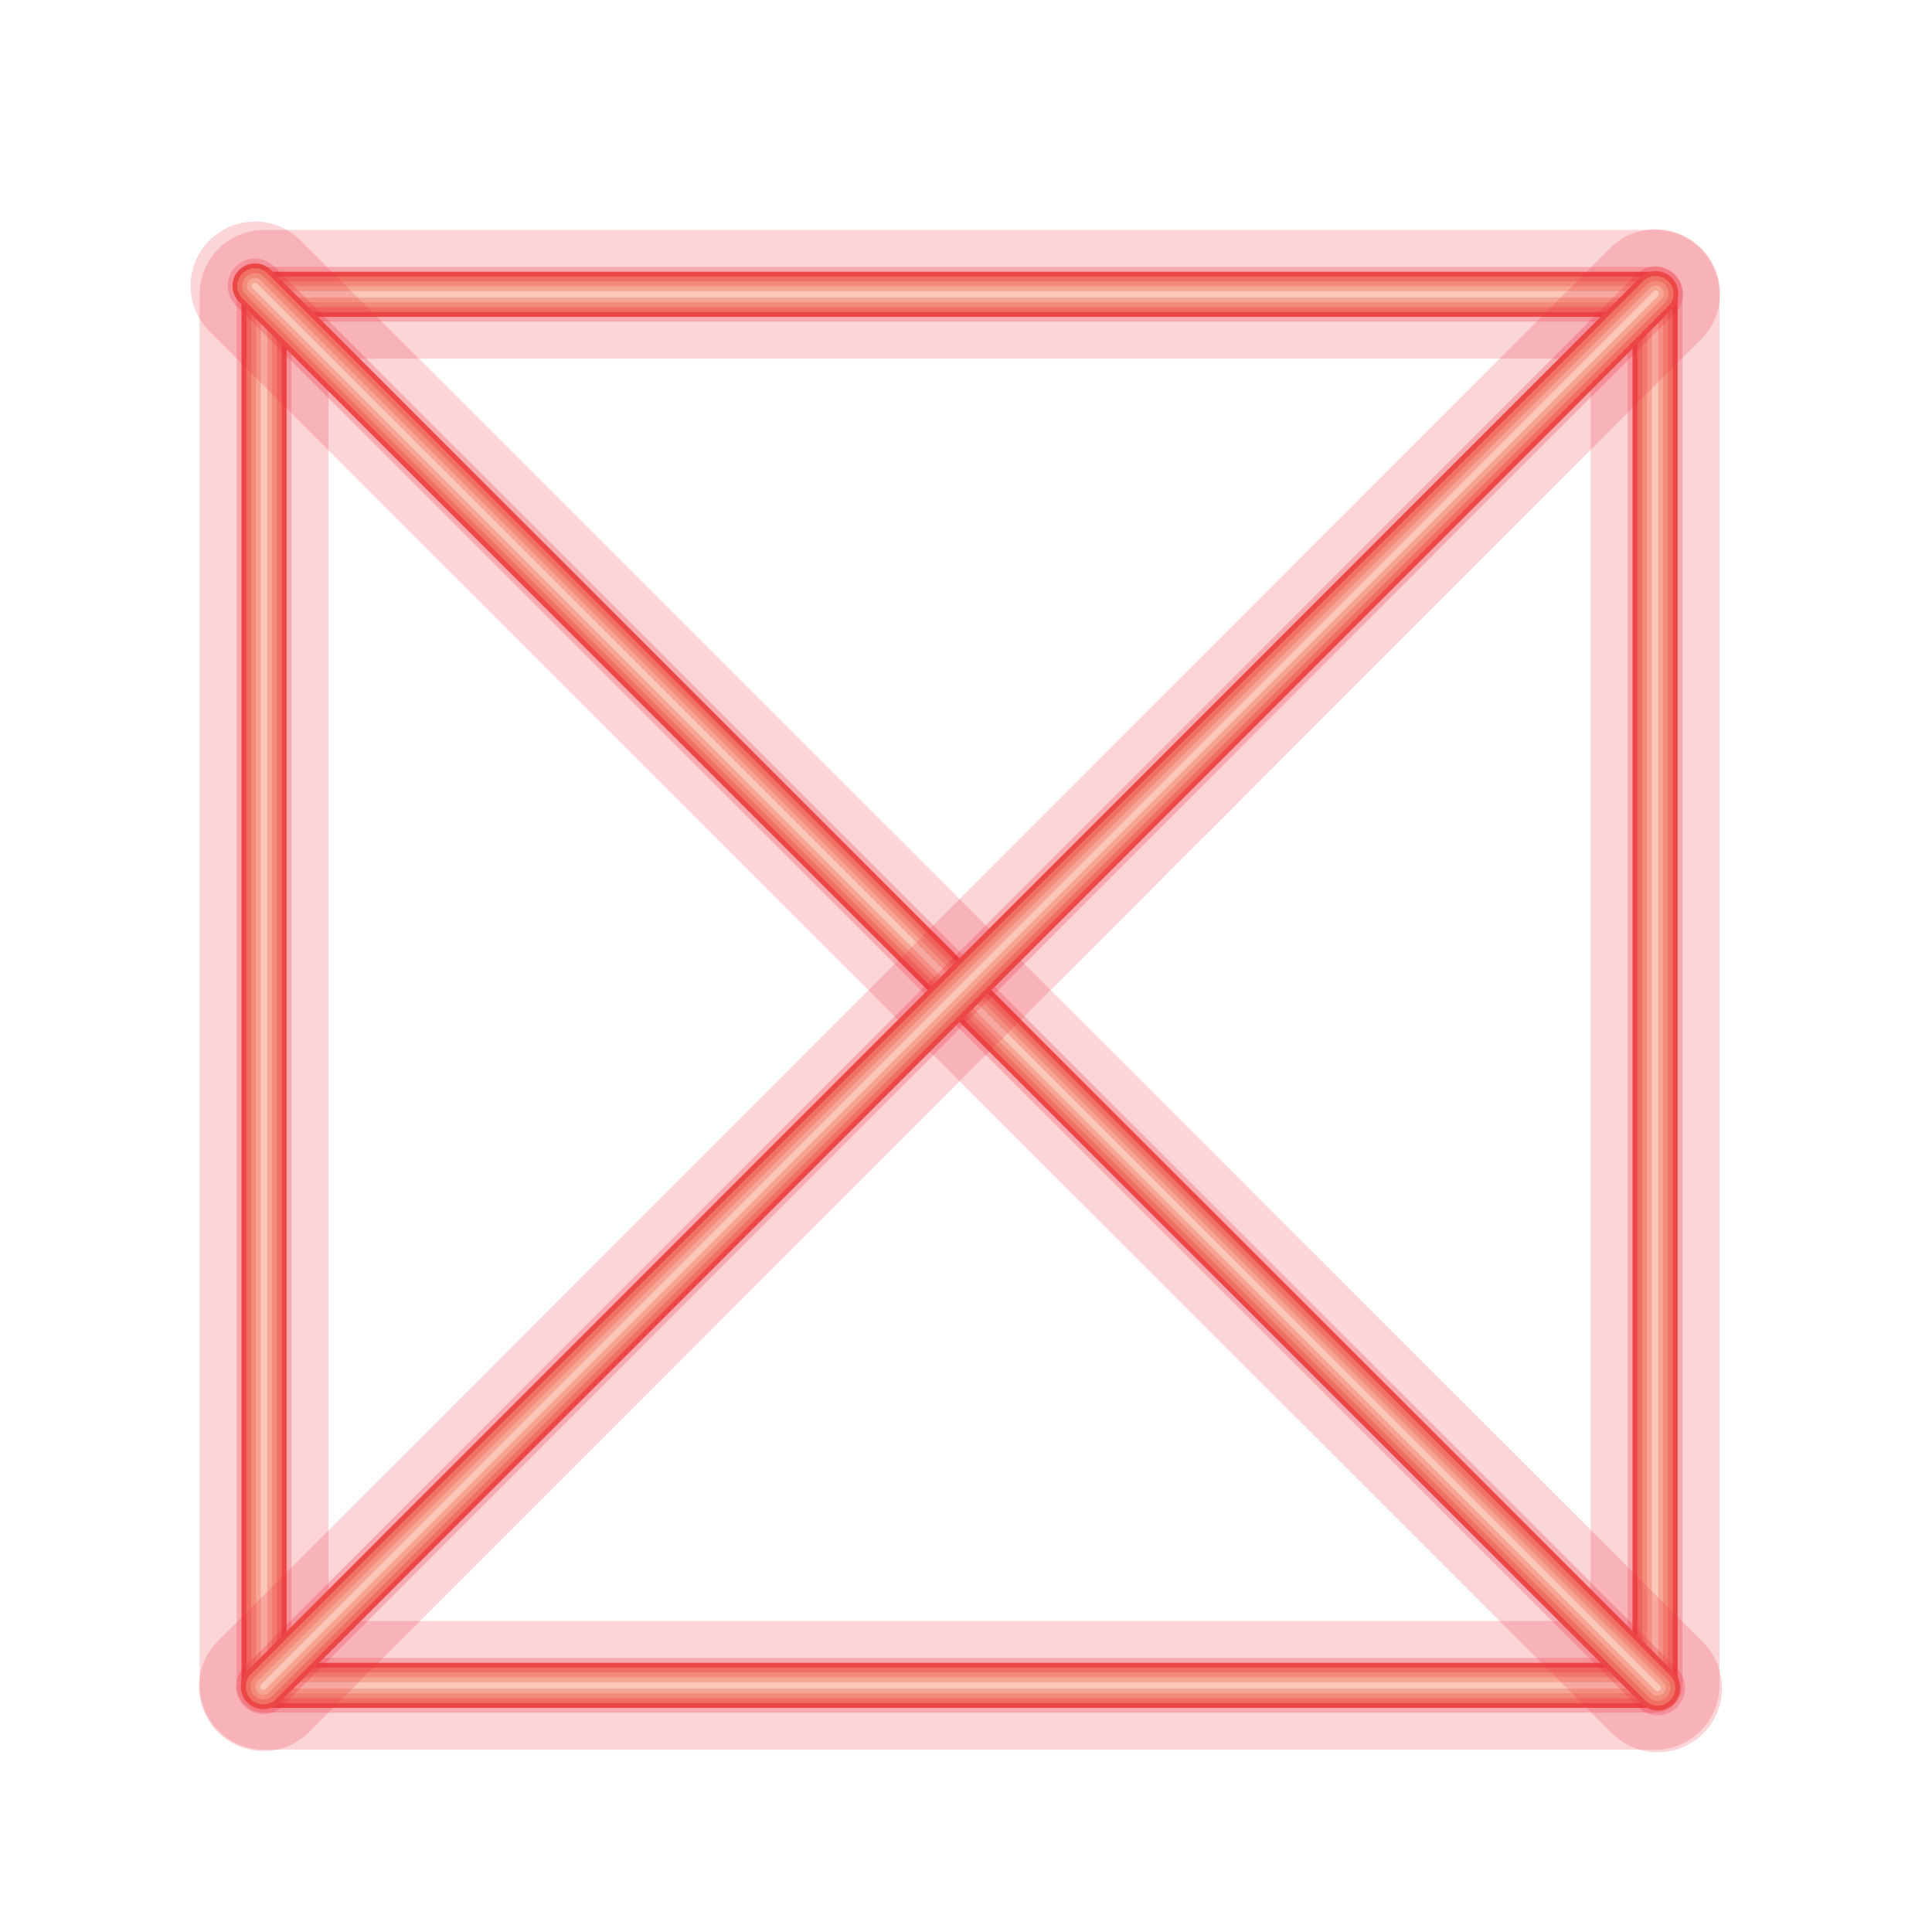
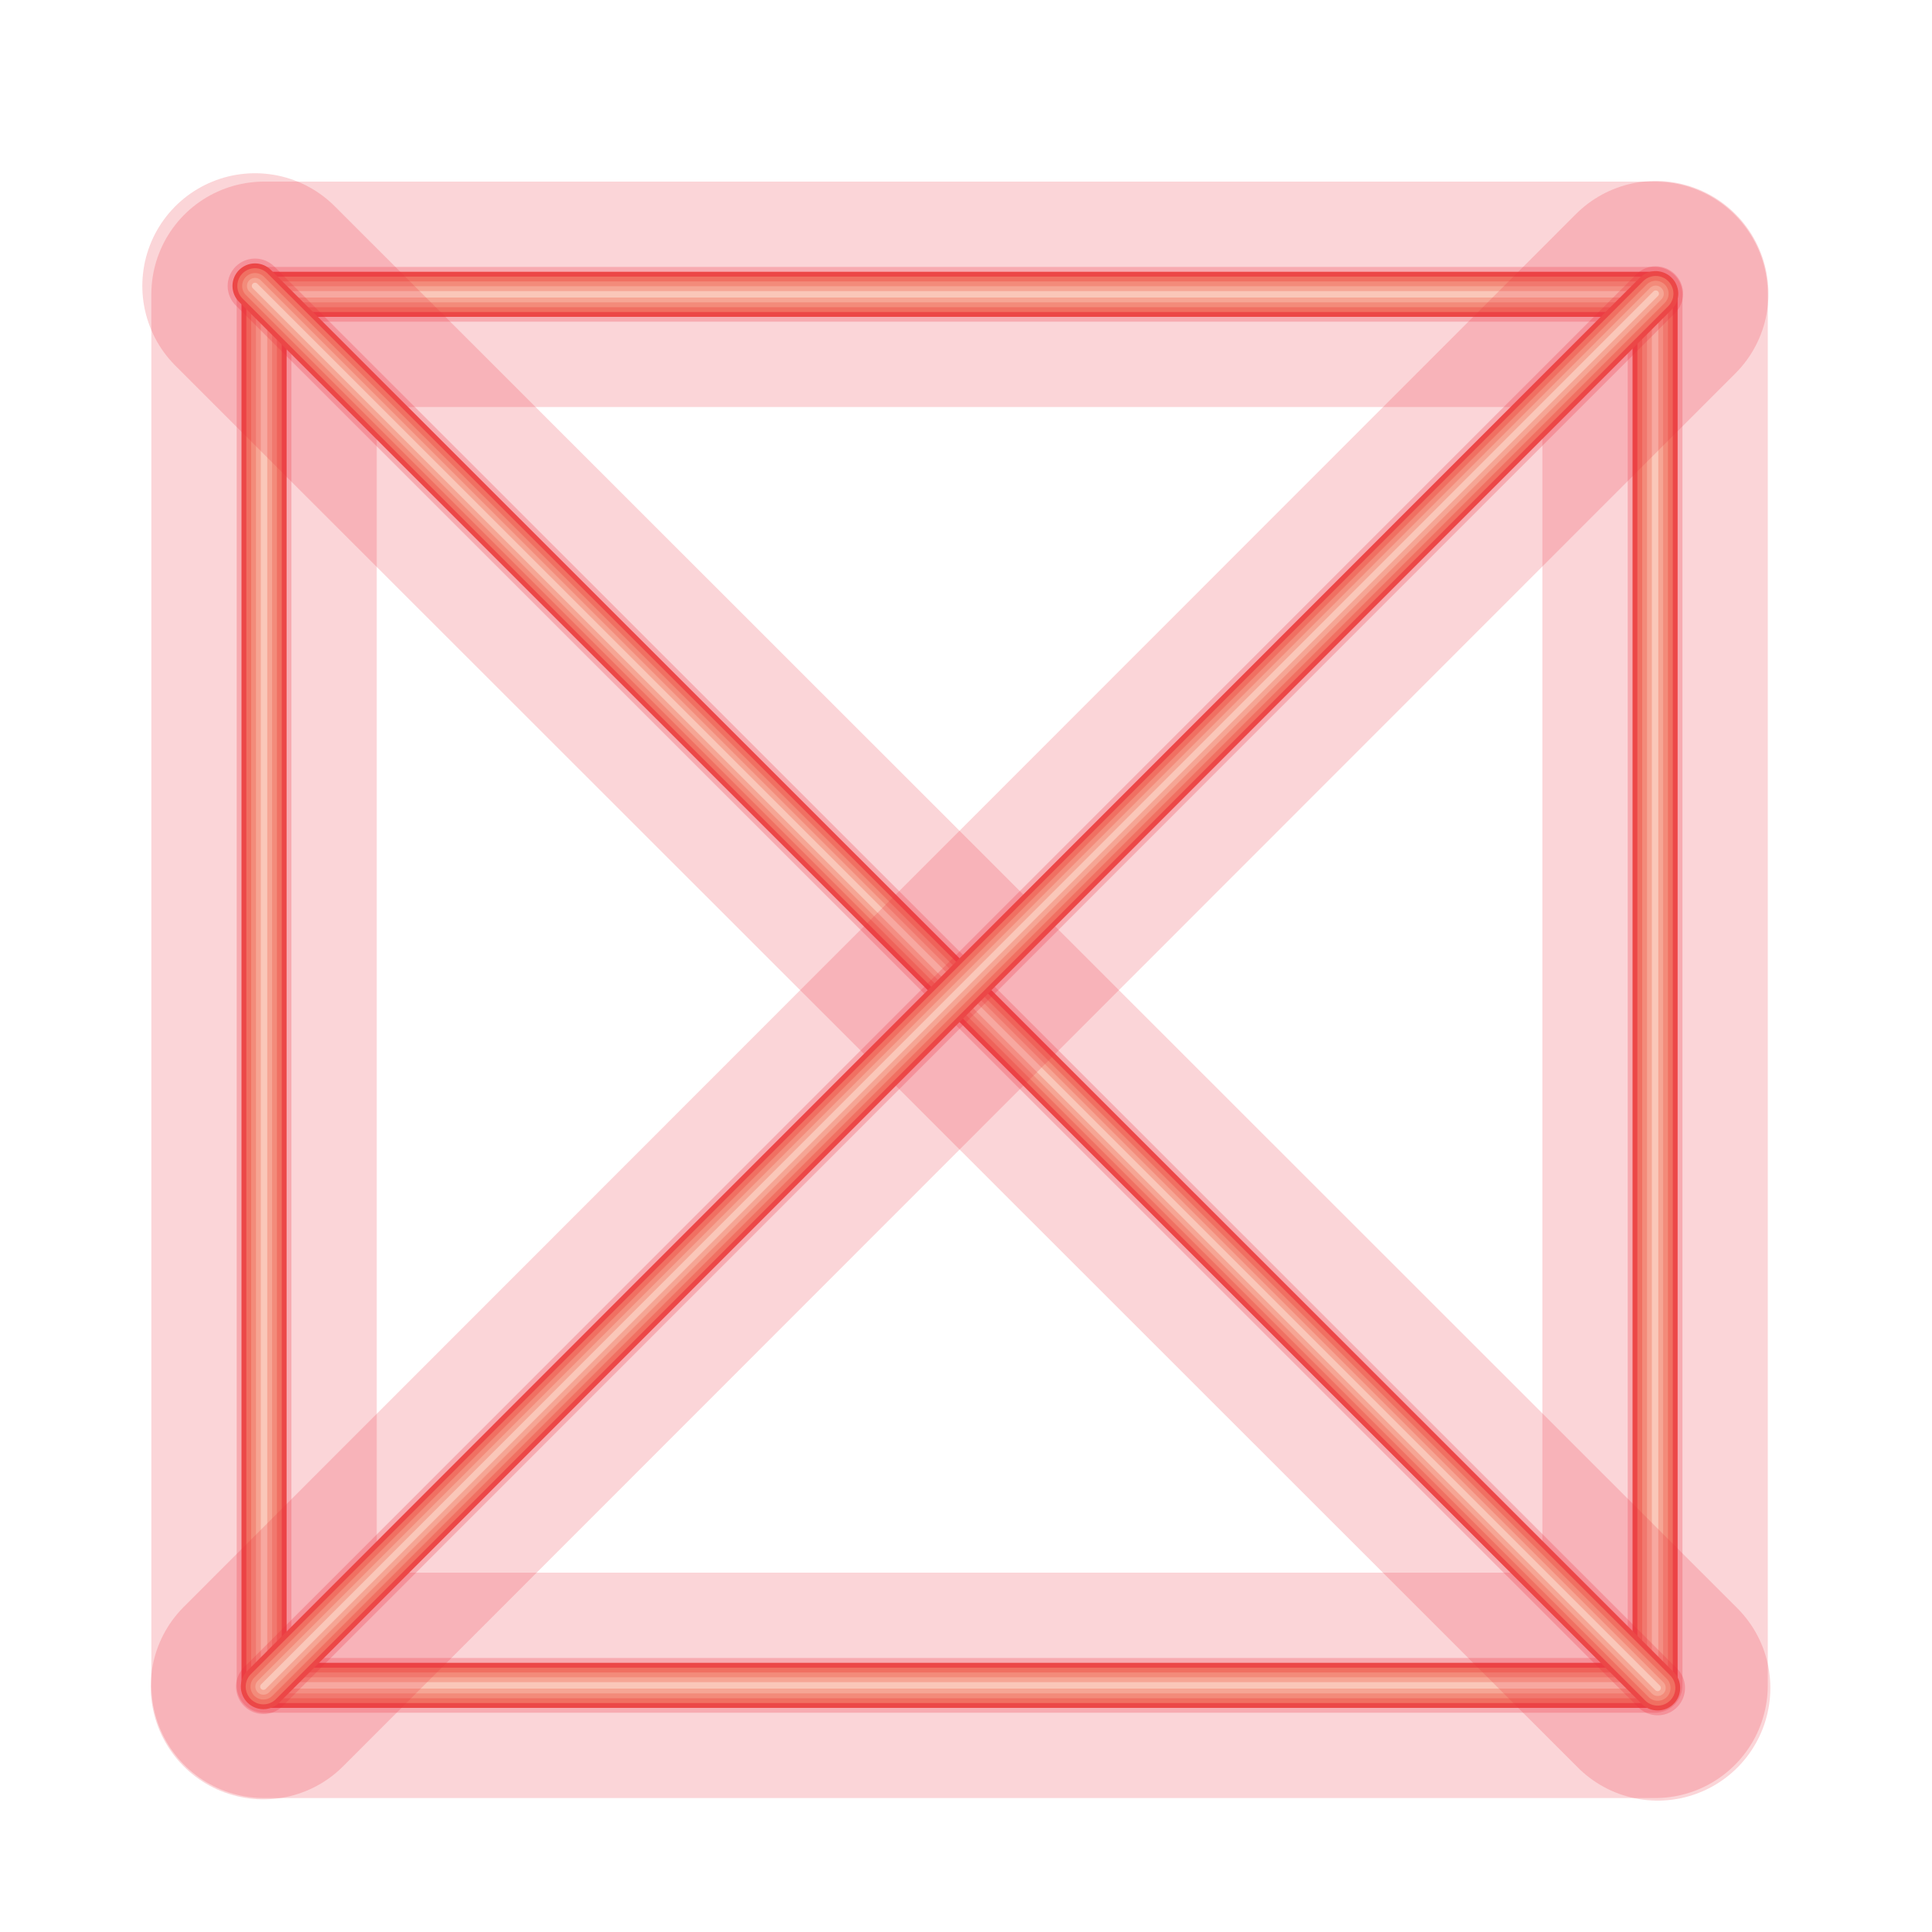
<svg xmlns="http://www.w3.org/2000/svg" version="1.1" id="Layer_1" x="0px" y="0px" viewBox="0 0 300 300" enable-background="new 0 0 300 300" xml:space="preserve">
  <g>
-     <rect x="41" y="45.7" opacity="0.2" fill="none" stroke="#EB2D3B" stroke-width="20" stroke-linecap="round" stroke-linejoin="round" width="216" height="216" />
+     <rect x="41" y="45.7" opacity="0.2" fill="none" stroke="#EB2D3B" stroke-width="35" stroke-linecap="round" stroke-linejoin="round" width="216" height="216" />
    <rect x="41" y="45.7" opacity="0.25" fill="none" stroke="#EB2D3B" stroke-width="8.5" stroke-linecap="round" stroke-linejoin="round" width="216" height="216" />
    <rect x="41" y="45.7" opacity="0.3" fill="none" stroke="#EB2D3B" stroke-width="5" stroke-linecap="round" stroke-linejoin="round" width="216" height="216" />
    <rect x="41" y="45.7" fill="none" stroke="#EC4747" stroke-width="7" stroke-linecap="round" stroke-linejoin="round" width="216" height="216" />
    <rect x="41" y="45.7" fill="none" stroke="#F07062" stroke-width="5.5" stroke-linecap="round" stroke-linejoin="round" width="216" height="216" />
    <rect x="41" y="45.7" fill="none" stroke="#F38B7A" stroke-width="4" stroke-linecap="round" stroke-linejoin="round" width="216" height="216" />
    <rect x="41" y="45.7" fill="none" stroke="#F6A594" stroke-width="2.5" stroke-linecap="round" stroke-linejoin="round" width="216" height="216" />
    <rect x="41" y="45.7" fill="none" stroke="#FAC7B9" stroke-linecap="round" stroke-linejoin="round" width="216" height="216" />
  </g>
  <g>
-     <line opacity="0.2" fill="none" stroke="#EB2D3B" stroke-width="20" stroke-linecap="round" stroke-linejoin="round" x1="39.6" y1="44.4" x2="257.4" y2="262.1" />
+     <line opacity="0.2" fill="none" stroke="#EB2D3B" stroke-width="35" stroke-linecap="round" stroke-linejoin="round" x1="39.6" y1="44.4" x2="257.4" y2="262.1" />
    <line opacity="0.25" fill="none" stroke="#EB2D3B" stroke-width="8.5" stroke-linecap="round" stroke-linejoin="round" x1="39.6" y1="44.4" x2="257.4" y2="262.1" />
    <line opacity="0.3" fill="none" stroke="#EB2D3B" stroke-width="5" stroke-linecap="round" stroke-linejoin="round" x1="39.6" y1="44.4" x2="257.4" y2="262.1" />
    <line fill="none" stroke="#EC4747" stroke-width="7" stroke-linecap="round" stroke-linejoin="round" x1="39.6" y1="44.4" x2="257.4" y2="262.1" />
    <line fill="none" stroke="#F07062" stroke-width="5.5" stroke-linecap="round" stroke-linejoin="round" x1="39.6" y1="44.4" x2="257.4" y2="262.1" />
    <line fill="none" stroke="#F38B7A" stroke-width="4" stroke-linecap="round" stroke-linejoin="round" x1="39.6" y1="44.4" x2="257.4" y2="262.1" />
    <line fill="none" stroke="#F6A594" stroke-width="2.5" stroke-linecap="round" stroke-linejoin="round" x1="39.6" y1="44.4" x2="257.4" y2="262.1" />
    <line fill="none" stroke="#FAC7B9" stroke-linecap="round" stroke-linejoin="round" x1="39.6" y1="44.4" x2="257.4" y2="262.1" />
  </g>
  <g>
-     <line opacity="0.2" fill="none" stroke="#EB2D3B" stroke-width="20" stroke-linecap="round" stroke-linejoin="round" x1="257.1" y1="45.6" x2="40.9" y2="261.9" />
+     <line opacity="0.2" fill="none" stroke="#EB2D3B" stroke-width="35" stroke-linecap="round" stroke-linejoin="round" x1="257.1" y1="45.6" x2="40.9" y2="261.9" />
    <line opacity="0.25" fill="none" stroke="#EB2D3B" stroke-width="8.5" stroke-linecap="round" stroke-linejoin="round" x1="257.1" y1="45.6" x2="40.9" y2="261.9" />
    <line opacity="0.3" fill="none" stroke="#EB2D3B" stroke-width="5" stroke-linecap="round" stroke-linejoin="round" x1="257.1" y1="45.6" x2="40.9" y2="261.9" />
    <line fill="none" stroke="#EC4747" stroke-width="7" stroke-linecap="round" stroke-linejoin="round" x1="257.1" y1="45.6" x2="40.9" y2="261.9" />
    <line fill="none" stroke="#F07062" stroke-width="5.5" stroke-linecap="round" stroke-linejoin="round" x1="257.1" y1="45.6" x2="40.9" y2="261.9" />
    <line fill="none" stroke="#F38B7A" stroke-width="4" stroke-linecap="round" stroke-linejoin="round" x1="257.1" y1="45.6" x2="40.9" y2="261.9" />
    <line fill="none" stroke="#F6A594" stroke-width="2.5" stroke-linecap="round" stroke-linejoin="round" x1="257.1" y1="45.6" x2="40.9" y2="261.9" />
    <line fill="none" stroke="#FAC7B9" stroke-linecap="round" stroke-linejoin="round" x1="257.1" y1="45.6" x2="40.9" y2="261.9" />
  </g>
</svg>
